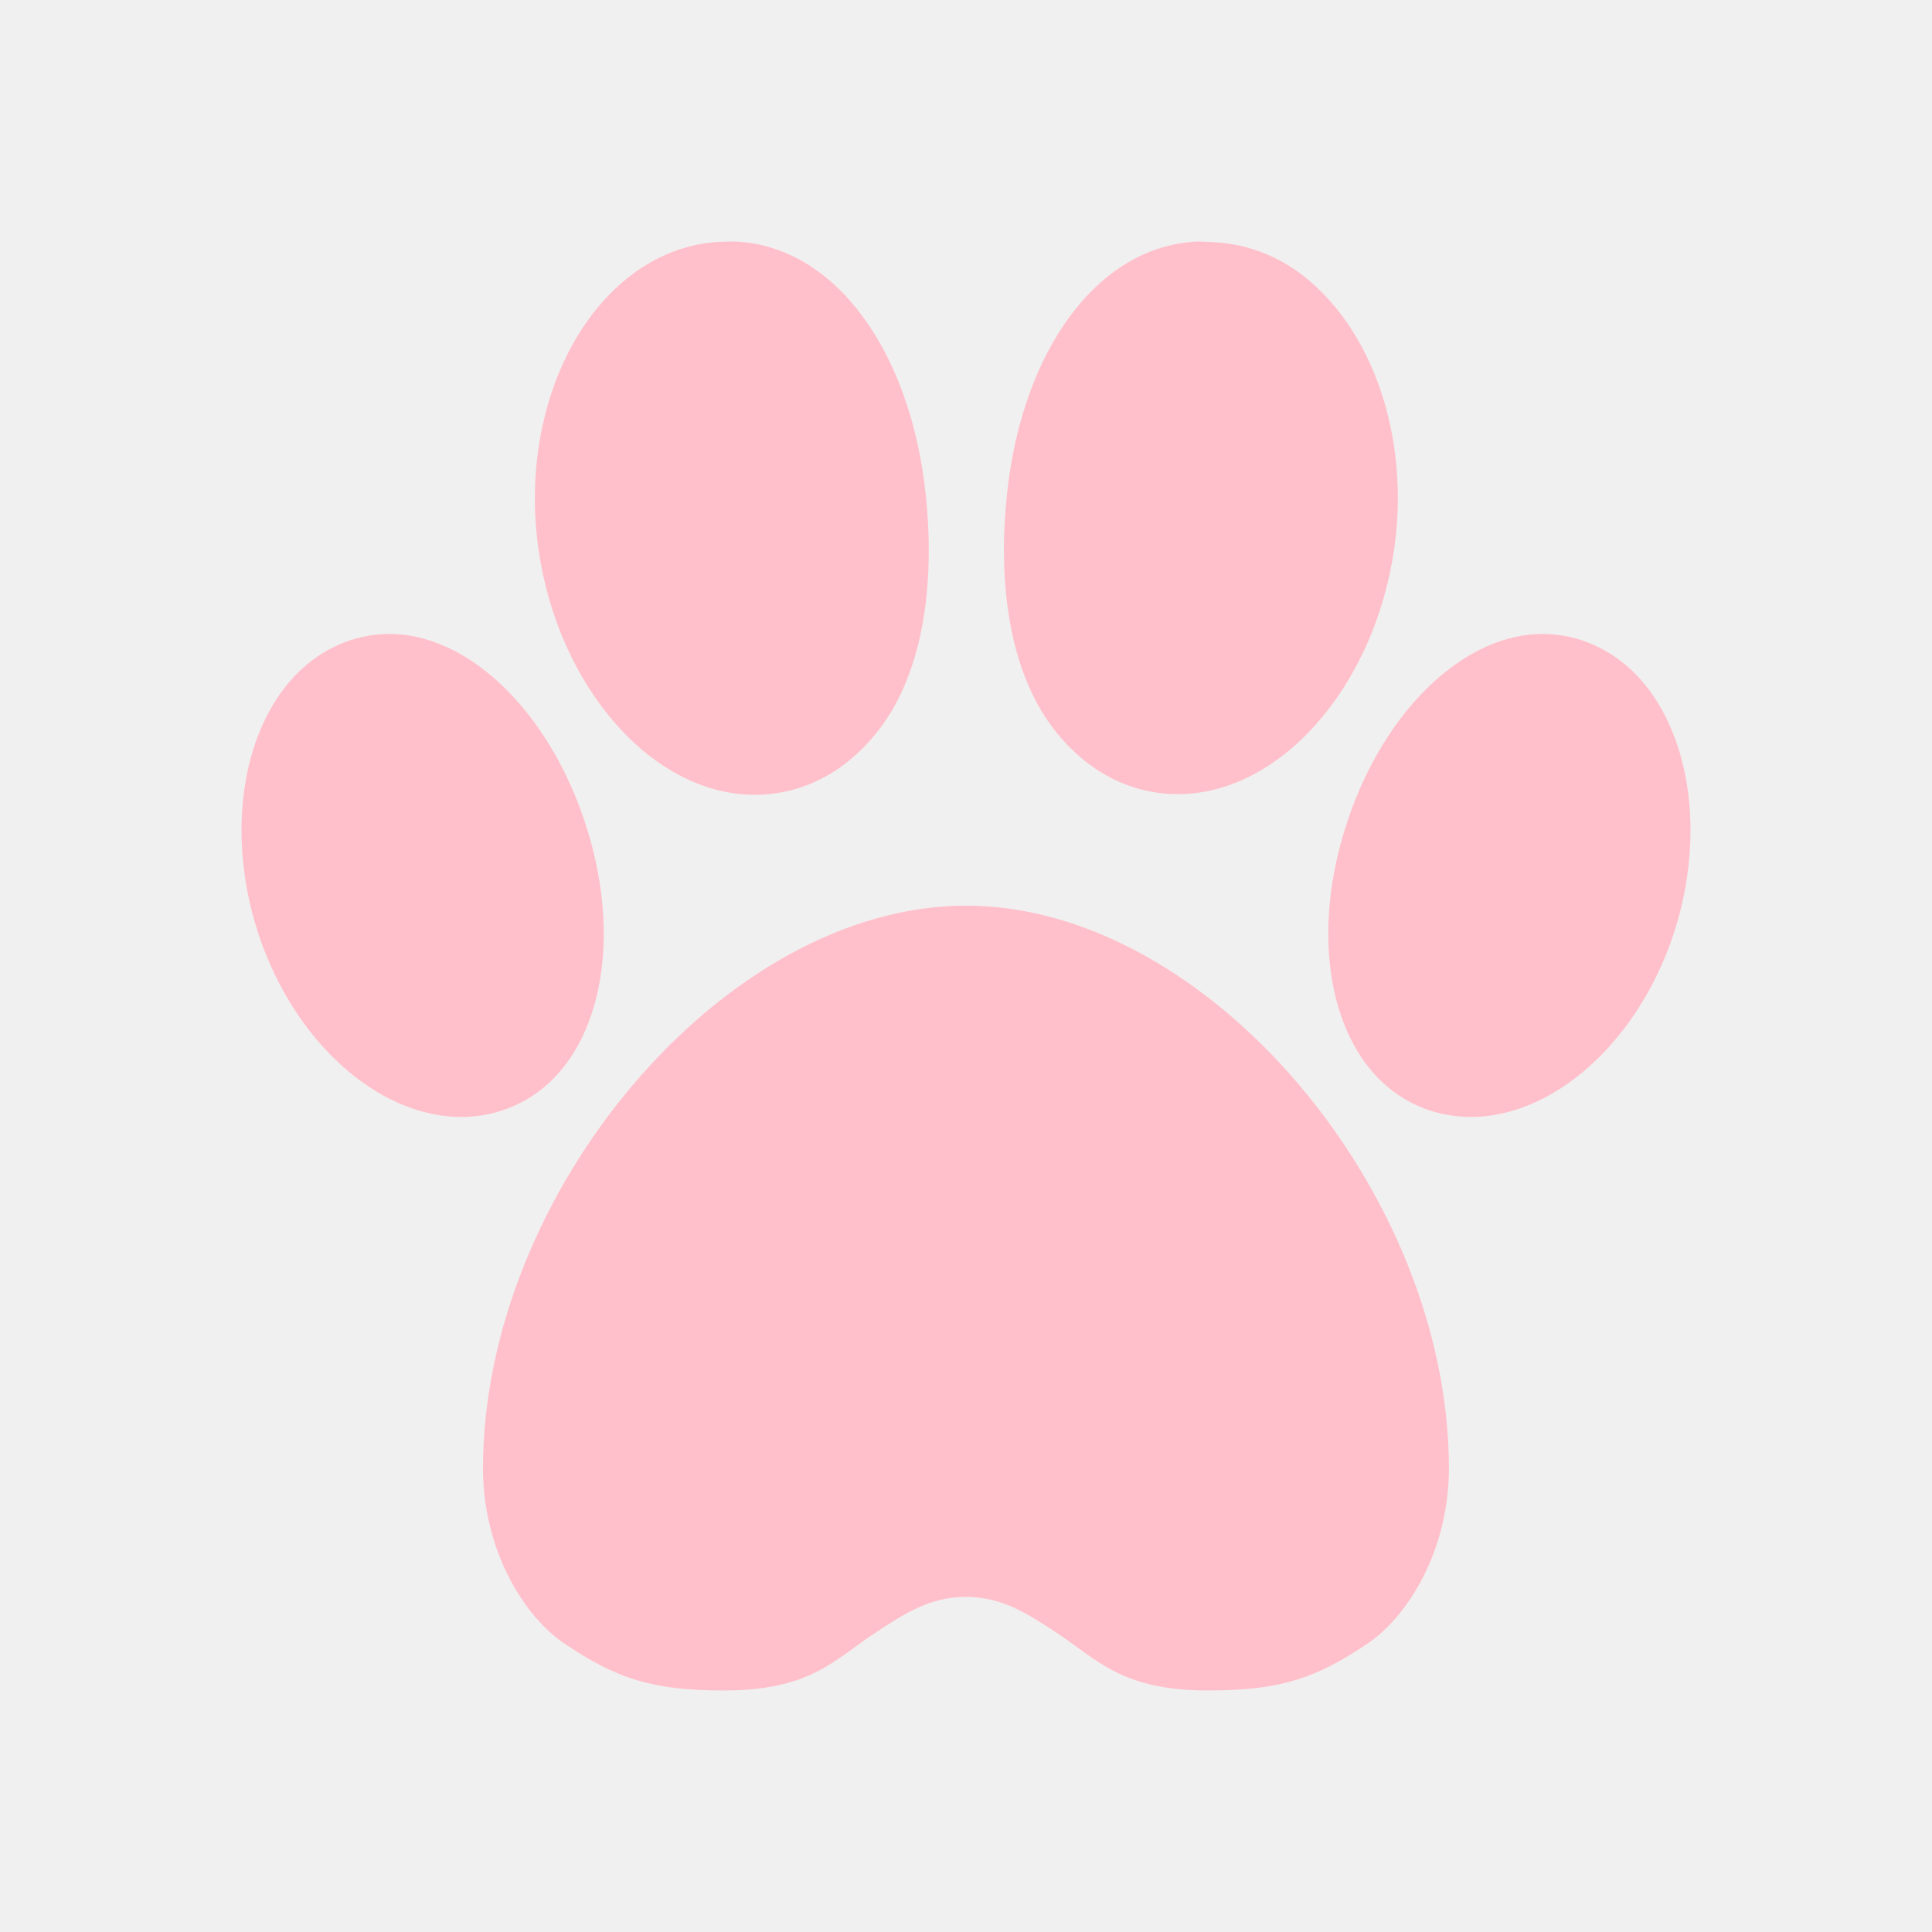
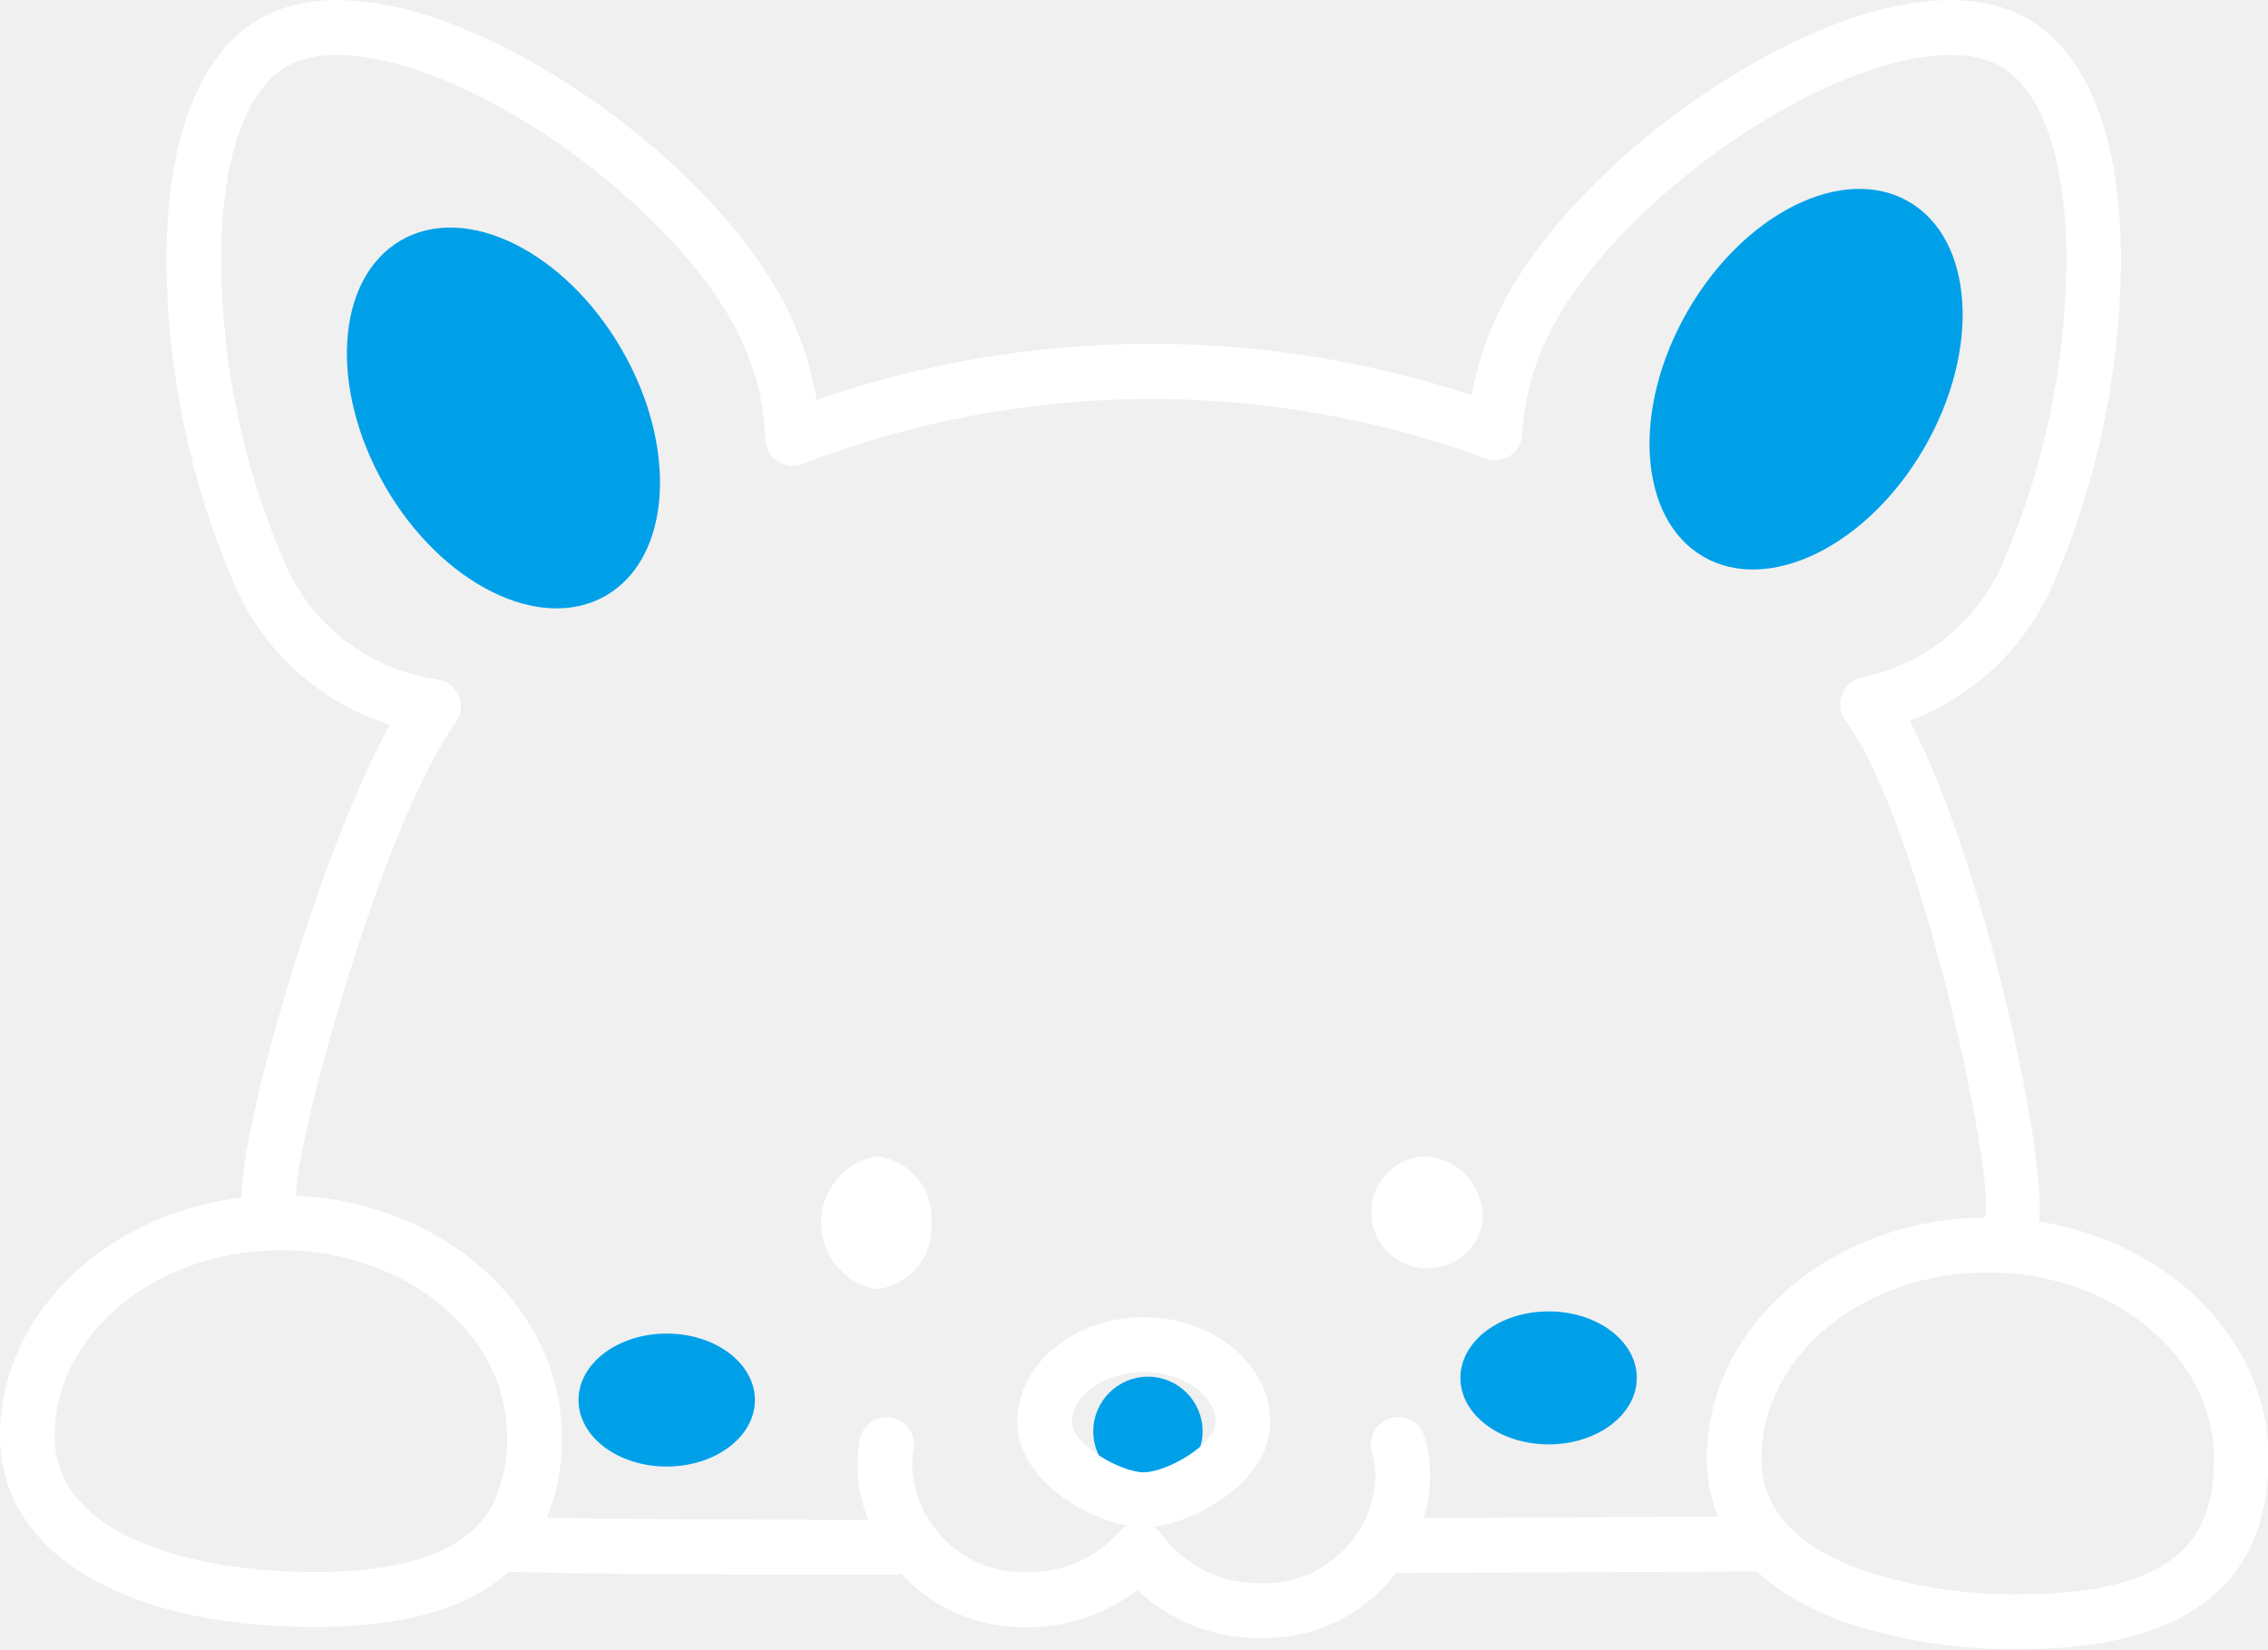
- <svg xmlns="http://www.w3.org/2000/svg" t="1696303002310" class="icon" viewBox="0 0 1024 1024" version="1.1" p-id="1616" width="48" height="48">
-   <path d="M887.644 391.004c-8.765-23.47-23.47-40.428-42.619-49.05a66.294 66.294 0 0 0-27.382-5.96c-40.038 0-80.732 37.335-101.253 92.918-25.395 68.833-10.629 136.274 34.345 156.856 9.032 4.137 18.739 6.246 28.795 6.246 40.796 0 82.248-34.243 103.158-85.197 15.79-38.584 17.654-81.859 4.956-115.814z m-580.014 37.908c-20.521-55.583-61.215-92.918-101.253-92.918a66.355 66.355 0 0 0-27.382 5.96c-19.128 8.622-33.874 25.6-42.639 49.05-12.698 33.956-10.834 77.23 4.977 115.814 20.91 50.954 62.362 85.197 103.158 85.197a68.813 68.813 0 0 0 28.795-6.246c44.974-20.582 59.74-88.023 34.345-156.856z m89.068-7.721c3.707 0.164 7.455 0.061 11.121-0.307 21.565-2.13 41.083-13.189 56.402-32.01 24.74-30.372 31.621-77.947 26.419-126.874-7.967-75.407-47.698-131.686-101.089-134.001 0 0-7.619 0.02-11.51 0.389-23.552 2.314-44.954 14.561-61.911 35.389-24.576 30.208-36.393 75.141-31.601 120.197 7.864 74.568 57.139 134.84 112.169 137.216zM512 480.01c-128 0-256 152.166-256 298.25 0 43.581 21.852 78.664 43.336 93.02 26.522 17.756 45.22 24.719 84.07 24.719 46.182 0 58.655-16.159 80.261-30.392 15.647-10.322 29.143-19.21 48.312-19.21s32.686 8.909 48.312 19.21c21.627 14.234 34.079 30.392 80.282 30.392 38.851 0 57.569-6.963 84.07-24.719 21.463-14.356 43.315-49.439 43.315-93.02C768 632.156 640 480.01 512 480.01z m104.55-59.474c3.686 0.369 7.414 0.451 11.121 0.307 55.05-2.396 104.305-62.669 112.169-137.216 4.792-45.076-7.025-90.01-31.601-120.218-16.957-20.828-37.56-32.461-61.112-34.775-3.871-0.389-12.288-0.635-12.288-0.635-53.391 2.314-93.123 58.225-101.089 133.632-5.222 48.927 1.638 96.481 26.399 126.874 15.34 18.842 34.857 29.901 56.402 32.031z" fill="pink" p-id="1617" />
+ <svg xmlns="http://www.w3.org/2000/svg" t="1696497269525" class="icon" viewBox="0 0 1408 1024" version="1.1" p-id="10033" data-spm-anchor-id="a313x.search_index.0.i4.60f93a81lMCKZ6" width="66" height="48">
+   <path d="M468.656 869.271c0 22.805-24.519 41.283-54.756 41.283s-54.756-18.478-54.756-41.283 24.519-41.283 54.756-41.283 54.756 18.478 54.756 41.283z m547.49-13.761c0 22.805-24.519 41.283-54.756 41.283s-54.756-18.478-54.756-41.283 24.519-41.283 54.756-41.283 54.756 18.478 54.756 41.283z" fill="#00A0E9" p-id="10034" />
+   <path d="M712.656 888.699m-33.936 0a33.936 33.936 0 1 0 67.872 0 33.936 33.936 0 1 0-67.872 0Z" fill="#00A0E9" p-id="10035" />
+   <path d="M386.022 217.089c35.141 60.864 30.729 129.211-9.841 152.712s-101.961-6.923-137.101-67.872-30.729-129.194 9.841-152.712 101.961 7.008 137.101 67.872z" fill="#00A0E9" p-id="10036" />
+   <path d="M1047.774 193.011c35.141-60.864 96.531-91.22 137.101-67.872s44.982 91.763 9.841 152.712-96.531 91.22-137.101 67.872-44.982-91.763-9.841-152.712z" fill="#00A0E9" p-id="10037" />
+   <path d="M1248.54 777.423a16.629 16.629 0 0 1-5.481-0.916 17.07 17.07 0 0 1-10.639-21.465c6.092-25.842-40.163-244.356-86.69-307.511l-0.39-0.679a17.07 17.07 0 0 1 10.656-26.266 121.898 121.898 0 0 0 88.369-73.404A478.277 478.277 0 0 0 1282.781 165.489c0.645-66.616-15.39-112.515-43.981-125.92-30.288-14.253-86.537 0-146.671 37.211-59.609 36.855-111.378 89.235-131.892 133.453a155.817 155.817 0 0 0-15.118 59.032 17.104 17.104 0 0 1-7.551 13.574 16.849 16.849 0 0 1-15.271 1.782 601.634 601.634 0 0 0-423.996 3.394A16.968 16.968 0 0 1 475.104 272.303a154.222 154.222 0 0 0-15.271-62.069c-20.514-44.219-72.301-96.599-131.892-133.453-60.186-37.177-116.35-51.447-146.671-37.211-28.591 13.405-44.626 59.388-43.981 125.92A478.243 478.243 0 0 0 175.789 347.165a121.423 121.423 0 0 0 95.835 74.659 17.07 17.07 0 0 1 11.097 27.149c-46.204 63.257-101.961 270.046-98.737 294.768A17.341 17.341 0 0 1 169.68 763.136a16.697 16.697 0 0 1-19.225-13.574c-5.922-34.157 46.102-217.377 91.542-299.57a156.767 156.767 0 0 1-97.04-88.369A515.098 515.098 0 0 1 103.352 165.862C102.572 84.076 125.139 28.235 166.914 8.654s106.898-5.379 178.775 39.026c65.887 40.723 121.389 97.464 144.89 148.08a199.476 199.476 0 0 1 16.408 52.482 637.149 637.149 0 0 1 406.689-2.935 199.662 199.662 0 0 1 15.831-49.547c23.501-50.616 79.003-107.357 144.89-148.08C1146.257 3.224 1211.448-10.961 1253.172 8.654s64.343 75.423 63.545 157.209a515.115 515.115 0 0 1-41.673 195.777 158.413 158.413 0 0 1-89.489 85.892c45.644 85.23 90.117 285.724 79.037 318.354a16.968 16.968 0 0 1-16.052 11.538z m-382.968 199.306a17.07 17.07 0 0 1-0.102-34.123c87.86-0.475 200.731-0.95 231.63-0.95a17.07 17.07 0 0 1 0 34.123c-30.865 0-143.685 0.458-231.444 0.95h-0.085z m-324.903 1.035c-112.583 0-187.87-0.645-229.95-2.002a16.968 16.968 0 0 1-16.425-17.579 16.357 16.357 0 0 1 17.477-16.51c43.54 1.391 123.561 1.968 243.627 1.968a17.07 17.07 0 0 1 0 34.123h-14.745z m-345.774 32.409C76.509 1010.173 0 963.698 0 891.736c0-82.498 78.222-149.624 174.363-149.624s174.363 67.125 174.363 149.624a125.139 125.139 0 0 1-11.878 56.419c-20.955 41.724-67.363 62.018-141.954 62.018z m-20.531-233.938C96.938 776.235 33.936 828.056 33.936 891.736c0 62.239 86.706 84.314 160.958 84.314 60.508 0 97.023-14.151 111.582-43.268a91.39 91.39 0 0 0 8.314-41.046c0.017-63.681-62.985-115.501-140.427-115.501z m1080.132 247.733a335.78 335.78 0 0 1-106.084-15.661c-57.284-19.428-88.811-55.994-88.811-102.775 0-82.498 78.222-149.624 174.363-149.624S1408.344 822.999 1408.344 905.498c0 78.596-51.769 118.437-153.832 118.437z m-20.531-233.938c-77.425 0-140.427 51.82-140.427 115.501 0 31.951 22.058 55.655 65.717 70.451a302.353 302.353 0 0 0 95.241 13.863C1360.155 989.812 1374.408 947.205 1374.408 905.498c0-63.698-63.002-115.501-140.427-115.501z m-655.813-30.865a38.246 38.246 0 0 1-34.224 41.3 42.013 42.013 0 0 1 0-82.566 38.263 38.263 0 0 1 34.224 41.266z m342.177 0a34.818 34.818 0 1 1-34.224-41.283 38.246 38.246 0 0 1 34.224 41.283z m-138.425 257.914a109.053 109.053 0 0 1-75.813-29.965 109.698 109.698 0 0 1-67.872 23.127 103.047 103.047 0 0 1-105.931-99.636 95.717 95.717 0 0 1 1.493-16.764 16.968 16.968 0 1 1 33.41 5.99 62.595 62.595 0 0 0-0.967 10.758 69.06 69.06 0 0 0 71.995 65.513 74.49 74.49 0 0 0 56.419-24.824 16.968 16.968 0 0 1 26.623 1.408 73.658 73.658 0 0 0 60.678 30.288 69.06 69.06 0 0 0 71.995-65.513 59.524 59.524 0 0 0-2.189-16.052 16.968 16.968 0 1 1 32.68-9.197 93.935 93.935 0 0 1 3.394 25.248 103.047 103.047 0 0 1-105.914 99.602z m-71.859-68.822c-27.59 0-78.562-26.894-78.562-65.225 0-35.972 35.243-65.225 78.562-65.225s78.562 29.253 78.562 65.225c0 38.331-50.972 65.225-78.562 65.225z m0-96.327c-24.196 0-44.626 14.253-44.626 31.102 0 13.676 30.254 31.102 44.626 31.102s44.626-17.426 44.626-31.102c0-16.866-20.429-31.119-44.626-31.119z" fill="#ffffff" p-id="10038" data-spm-anchor-id="a313x.search_index.0.i5.60f93a81lMCKZ6" class="selected" />
</svg>
